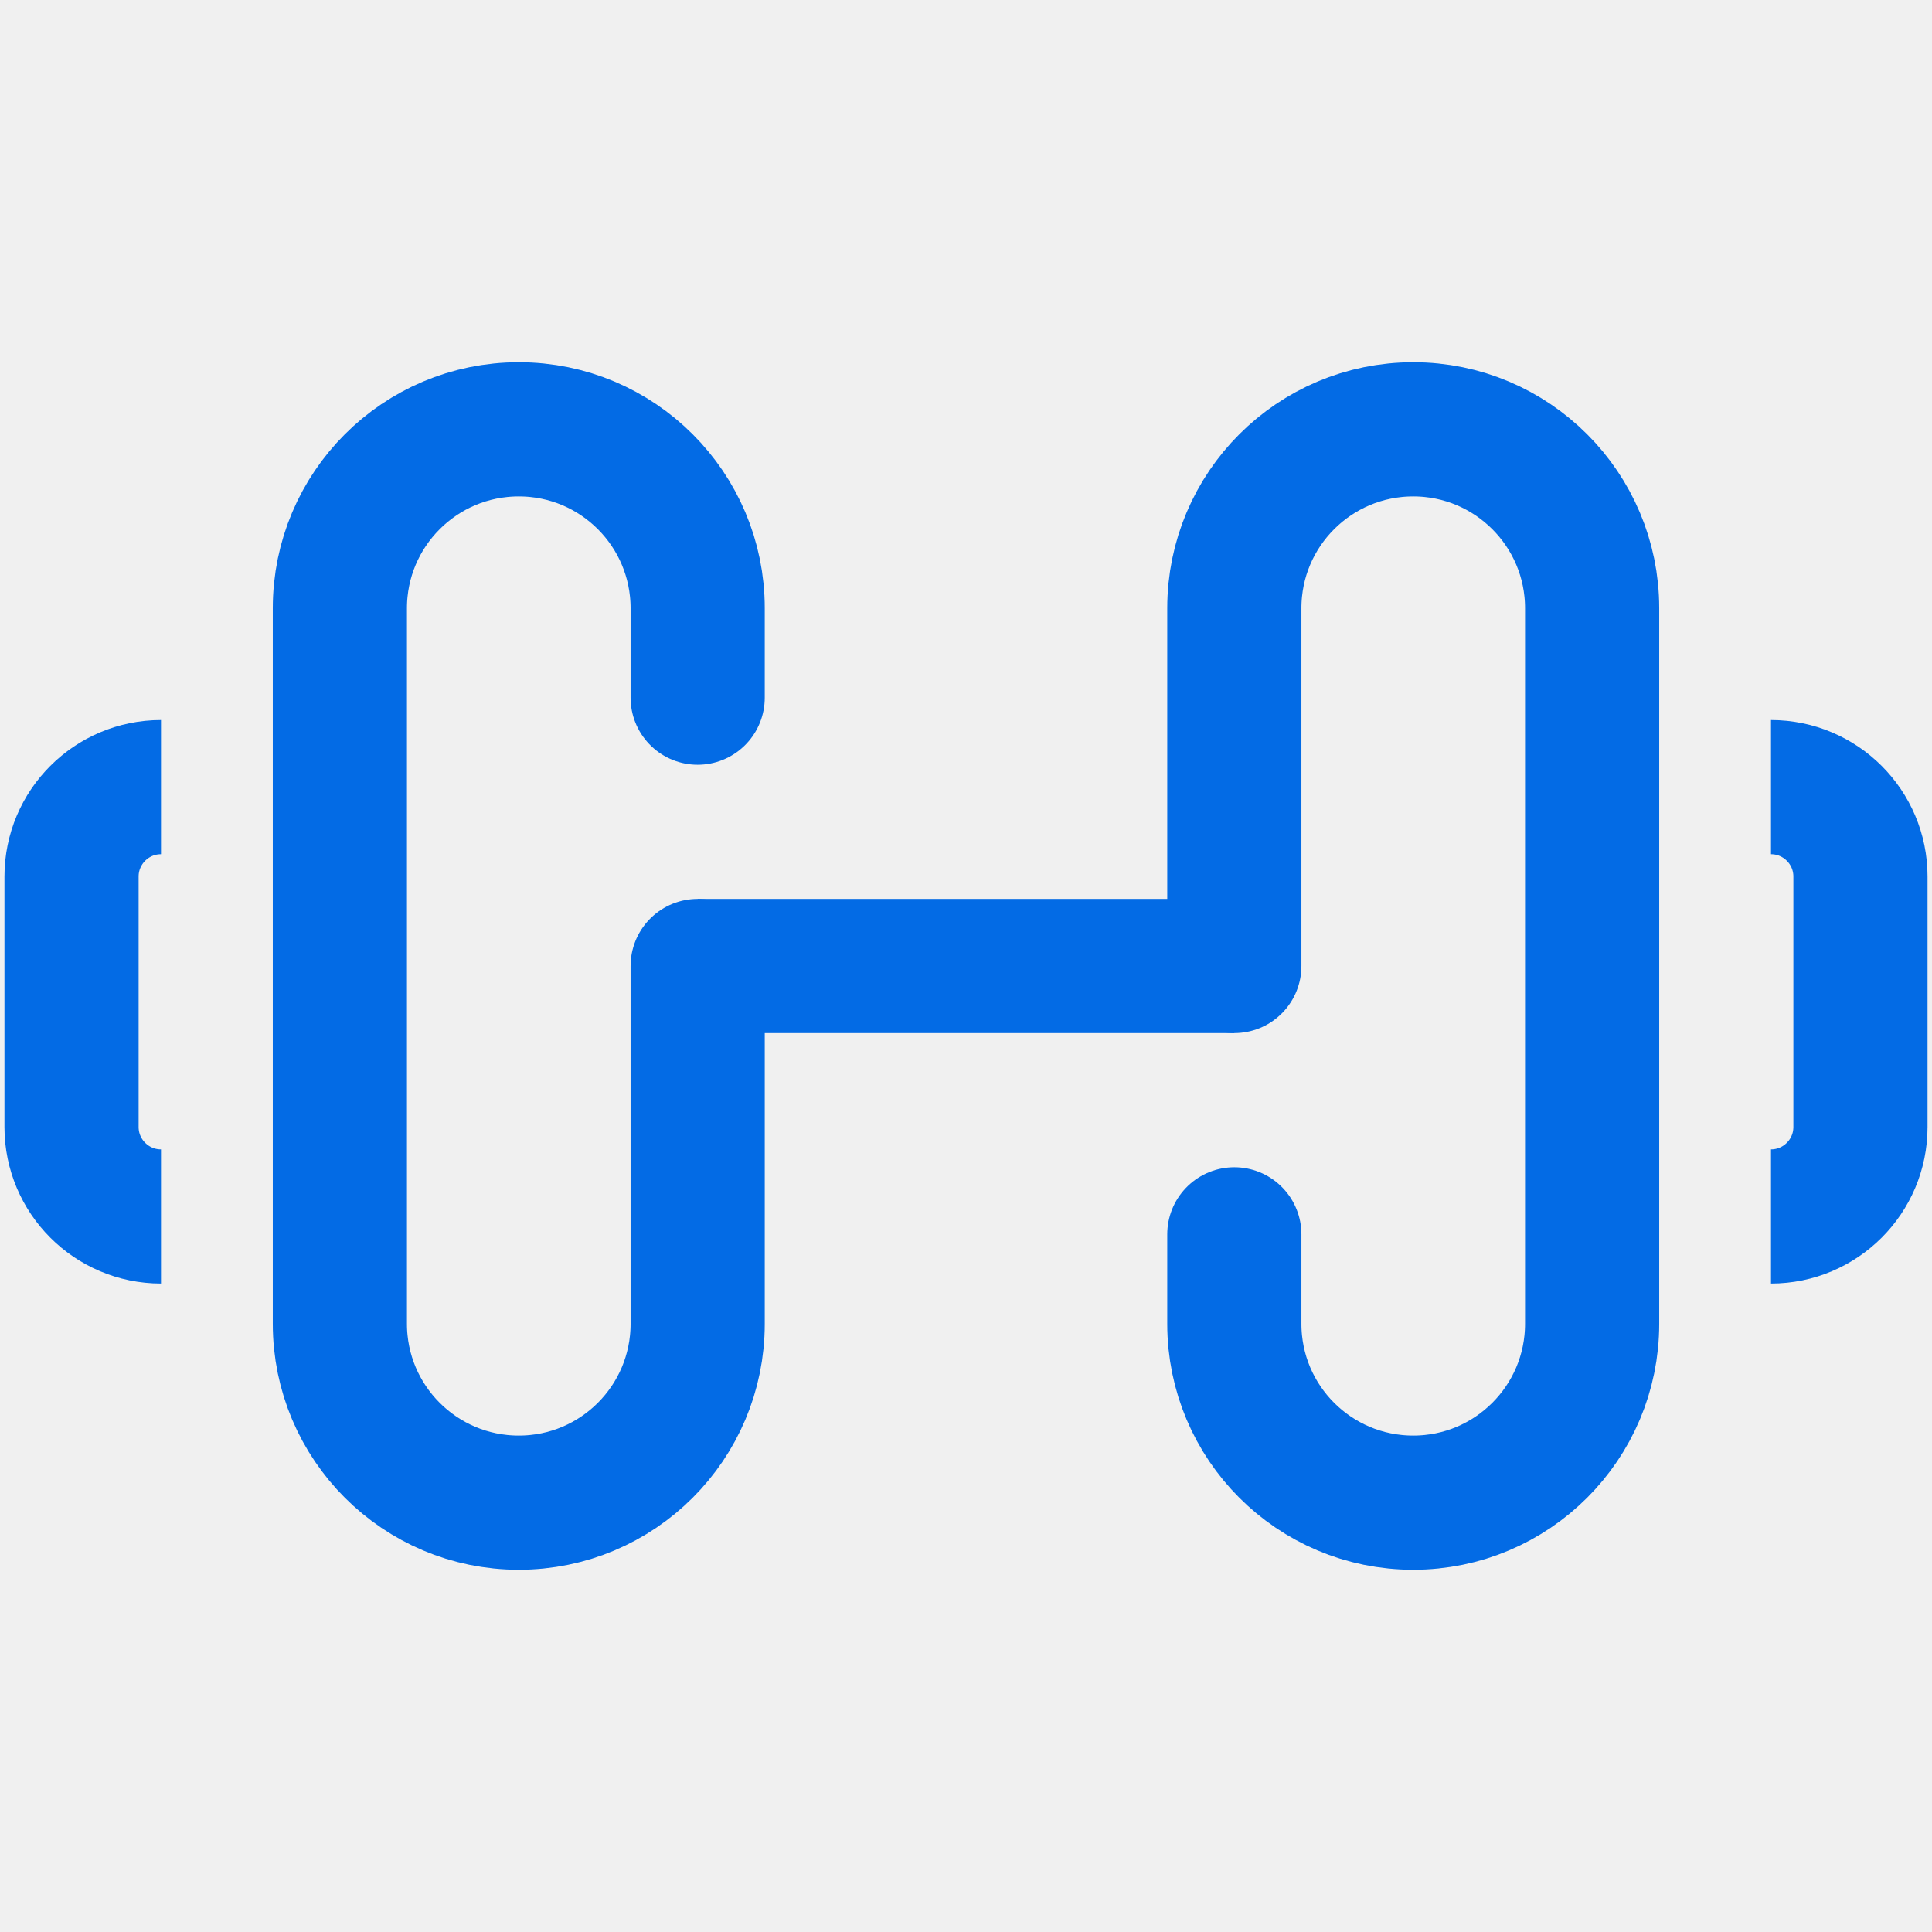
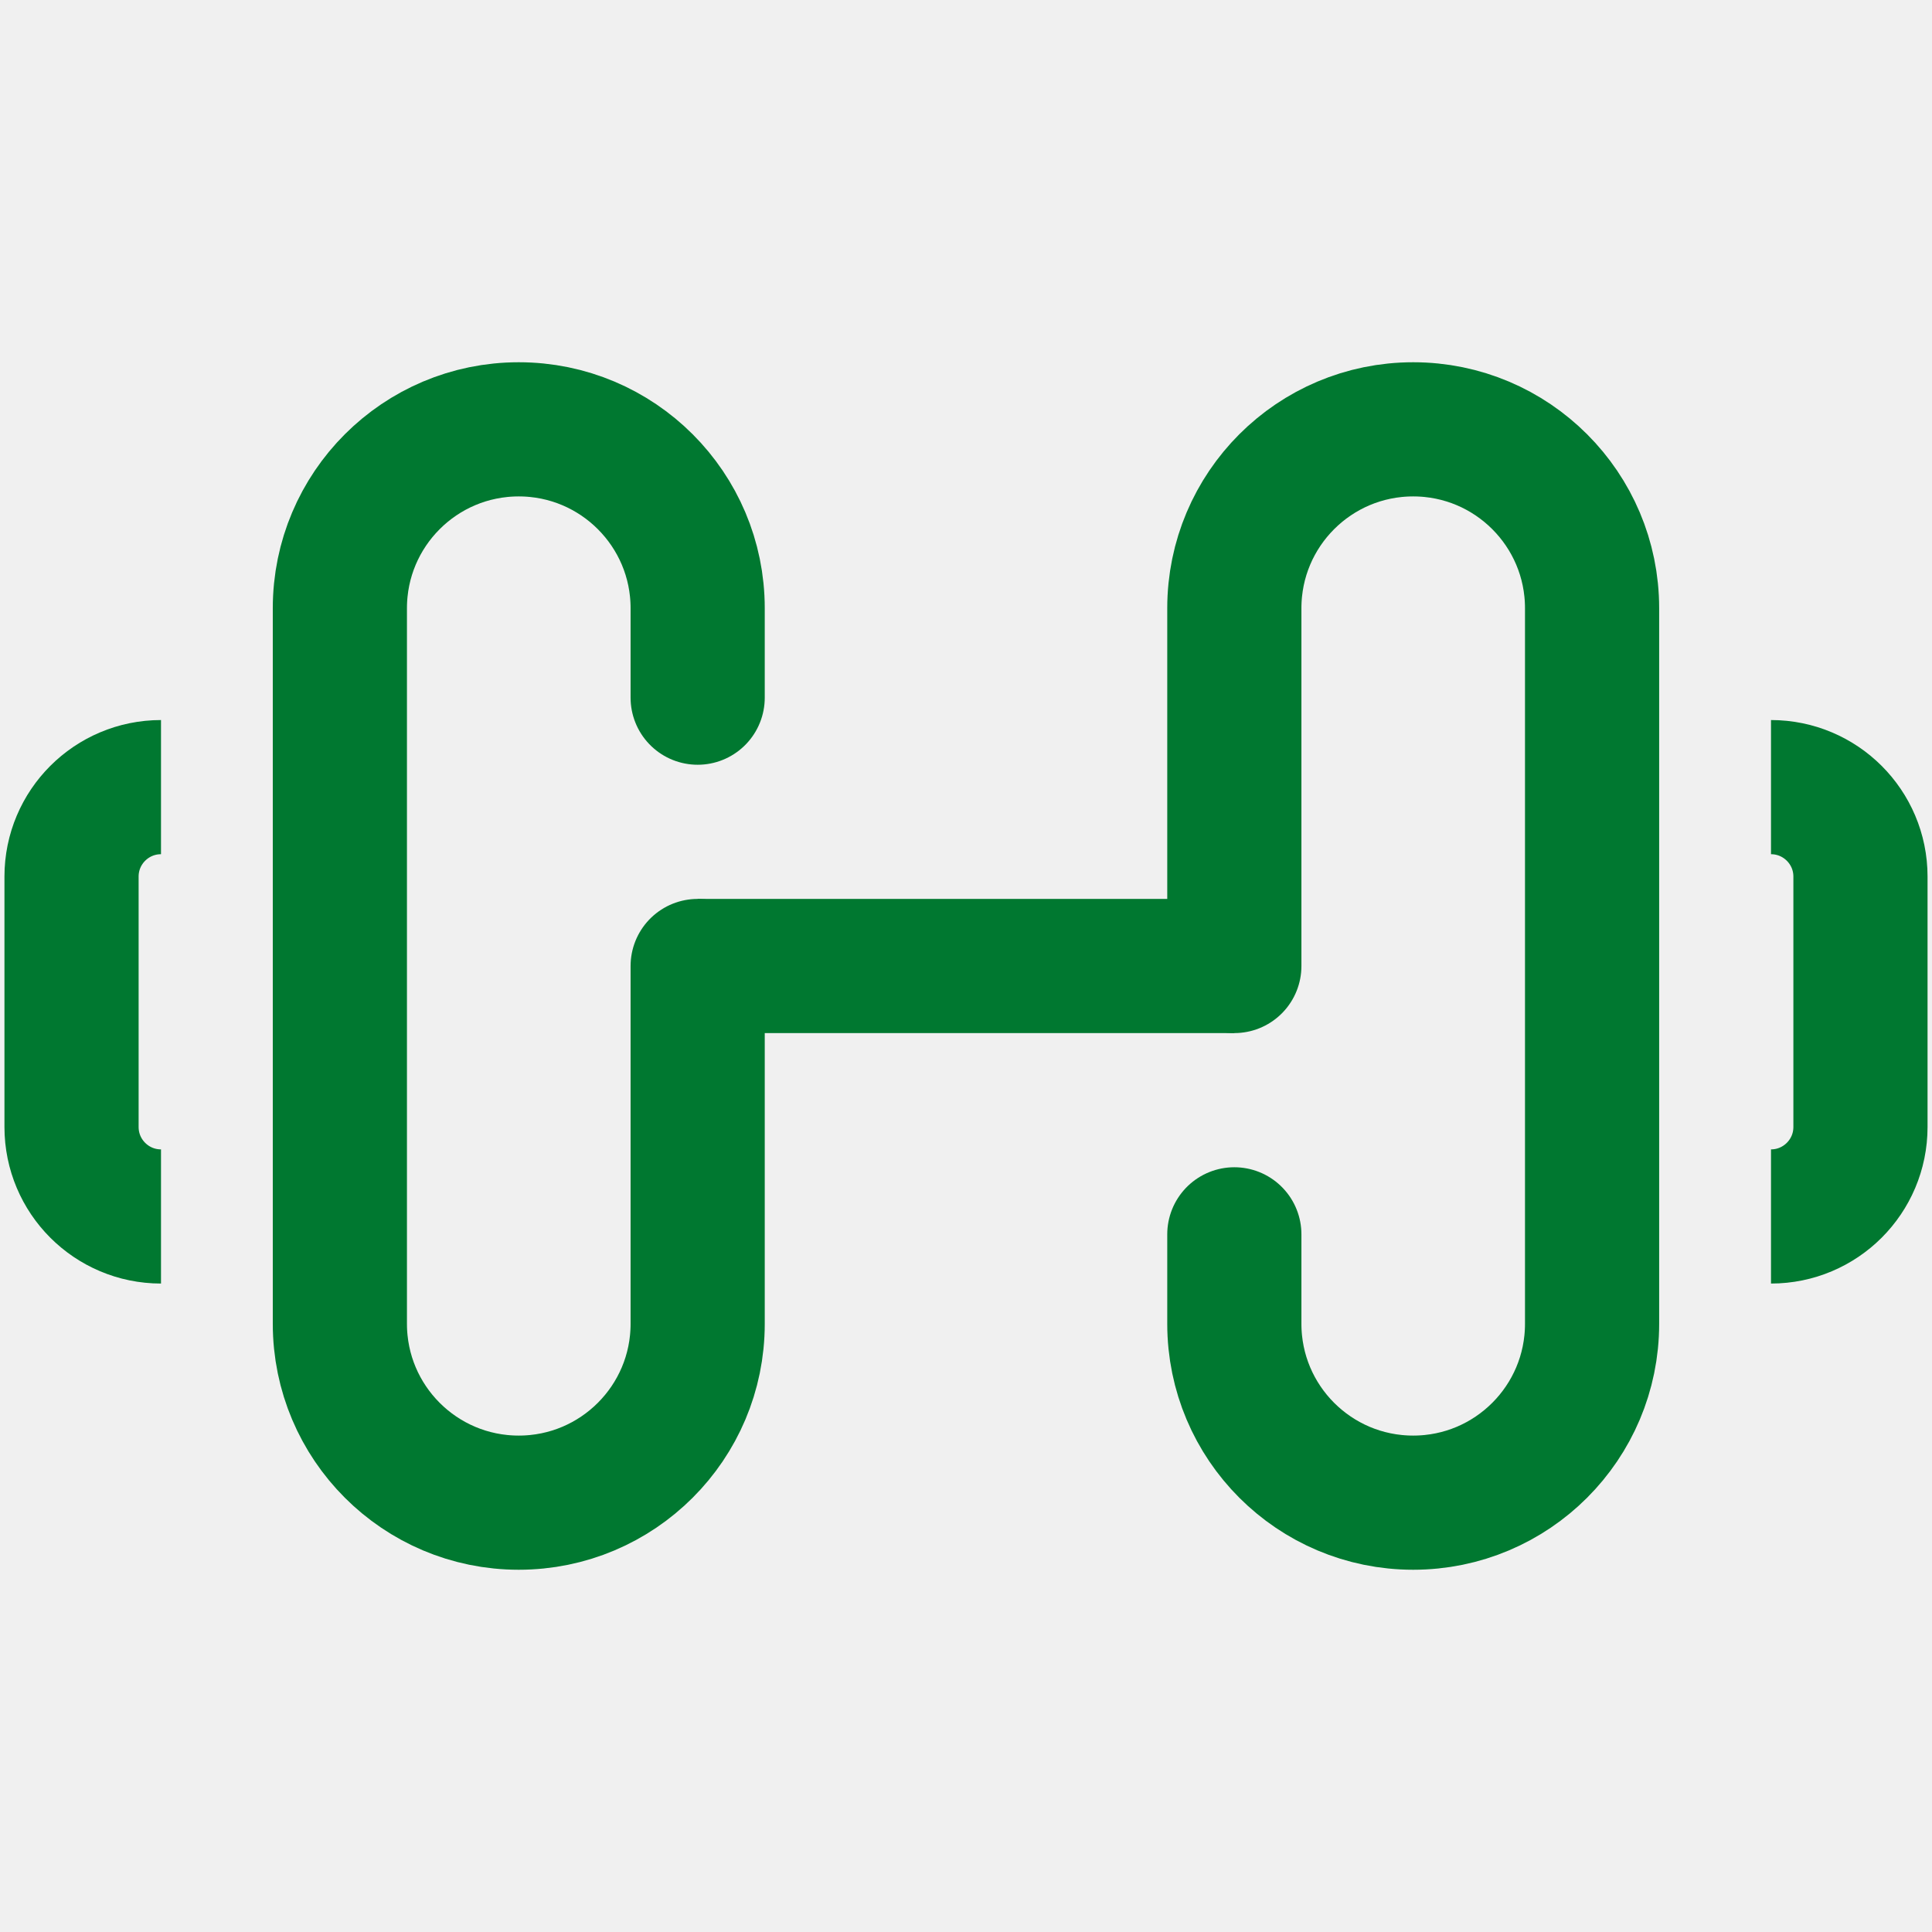
<svg xmlns="http://www.w3.org/2000/svg" width="36" height="36" viewBox="0 0 36 36" fill="none">
  <g clip-path="url(#clip0_4676_61753)">
-     <path d="M13 18H23" stroke="#036BE5" stroke-width="2.5" />
-     <path d="M13 18V24.667C13 26.508 11.508 28 9.667 28C7.826 28 6.333 26.508 6.333 24.667V11.333C6.333 9.492 7.826 8 9.667 8C11.508 8 13 9.492 13 11.333V13M23 18V11.333C23 9.492 24.492 8 26.334 8C28.174 8 29.667 9.492 29.667 11.333V24.667C29.667 26.508 28.174 28 26.334 28C24.492 28 23 26.508 23 24.667V23" stroke="#036BE5" stroke-width="2.5" stroke-linecap="round" />
-     <path d="M3 22.667C2.08 22.667 1.333 21.92 1.333 21V16.333C1.333 15.413 2.08 14.667 3 14.667" stroke="#036BE5" stroke-width="2.5" />
-     <path d="M33 22.667C33.92 22.667 34.667 21.92 34.667 21V16.333C34.667 15.413 33.92 14.667 33 14.667" stroke="#036BE5" stroke-width="2.5" />
+     <path d="M13 18H23" stroke="#007830" stroke-width="2.5" />
+     <path d="M13 18V24.667C13 26.508 11.507 28 9.666 28C7.825 28 6.333 26.508 6.333 24.667V11.333C6.333 9.492 7.825 8 9.666 8C11.507 8 13 9.492 13 11.333V13M23 18V11.333C23 9.492 24.492 8 26.333 8C28.174 8 29.666 9.492 29.666 11.333V24.667C29.666 26.508 28.174 28 26.333 28C24.492 28 23 26.508 23 24.667V23" stroke="#007830" stroke-width="2.5" stroke-linecap="round" />
+     <path d="M3 22.667C2.079 22.667 1.333 21.921 1.333 21V16.333C1.333 15.413 2.079 14.667 3 14.667" stroke="#007830" stroke-width="2.5" />
+     <path d="M33 22.667C33.92 22.667 34.667 21.921 34.667 21V16.333C34.667 15.413 33.92 14.667 33 14.667" stroke="#007830" stroke-width="2.5" />
  </g>
  <defs>
    <clipPath id="clip0_4676_61753">
      <rect width="36" height="36" fill="white" />
    </clipPath>
  </defs>
</svg>
